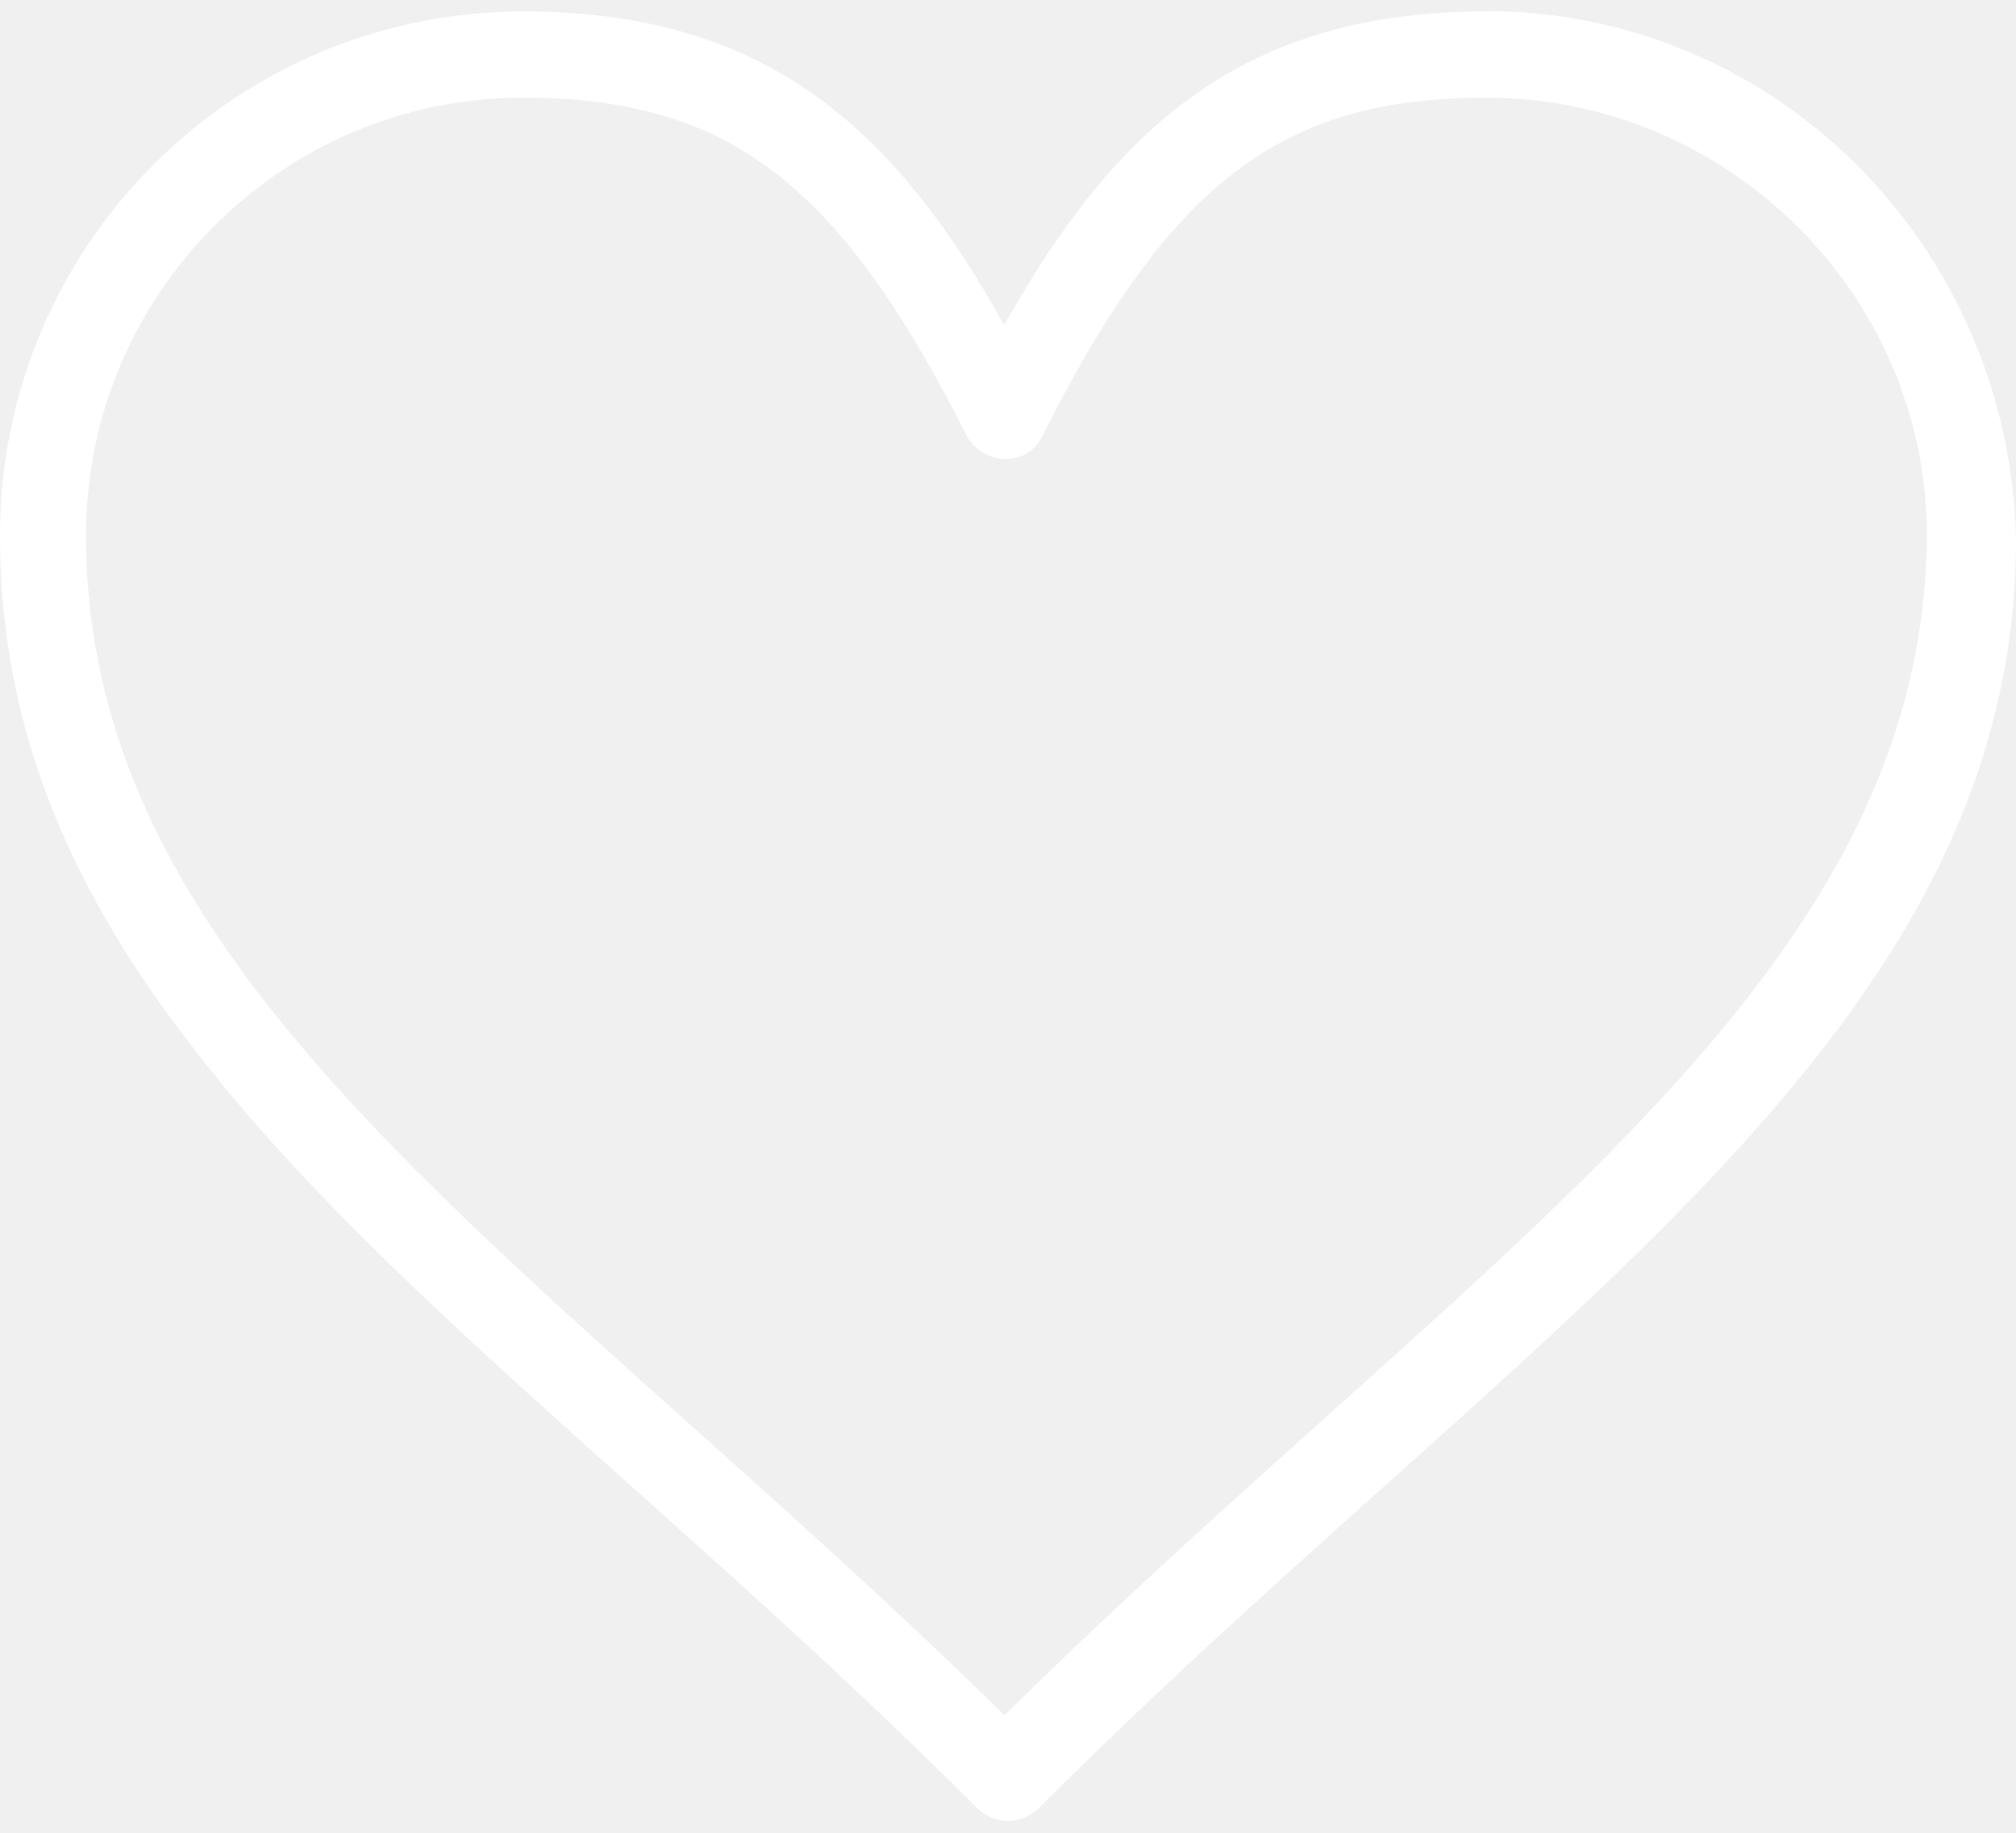
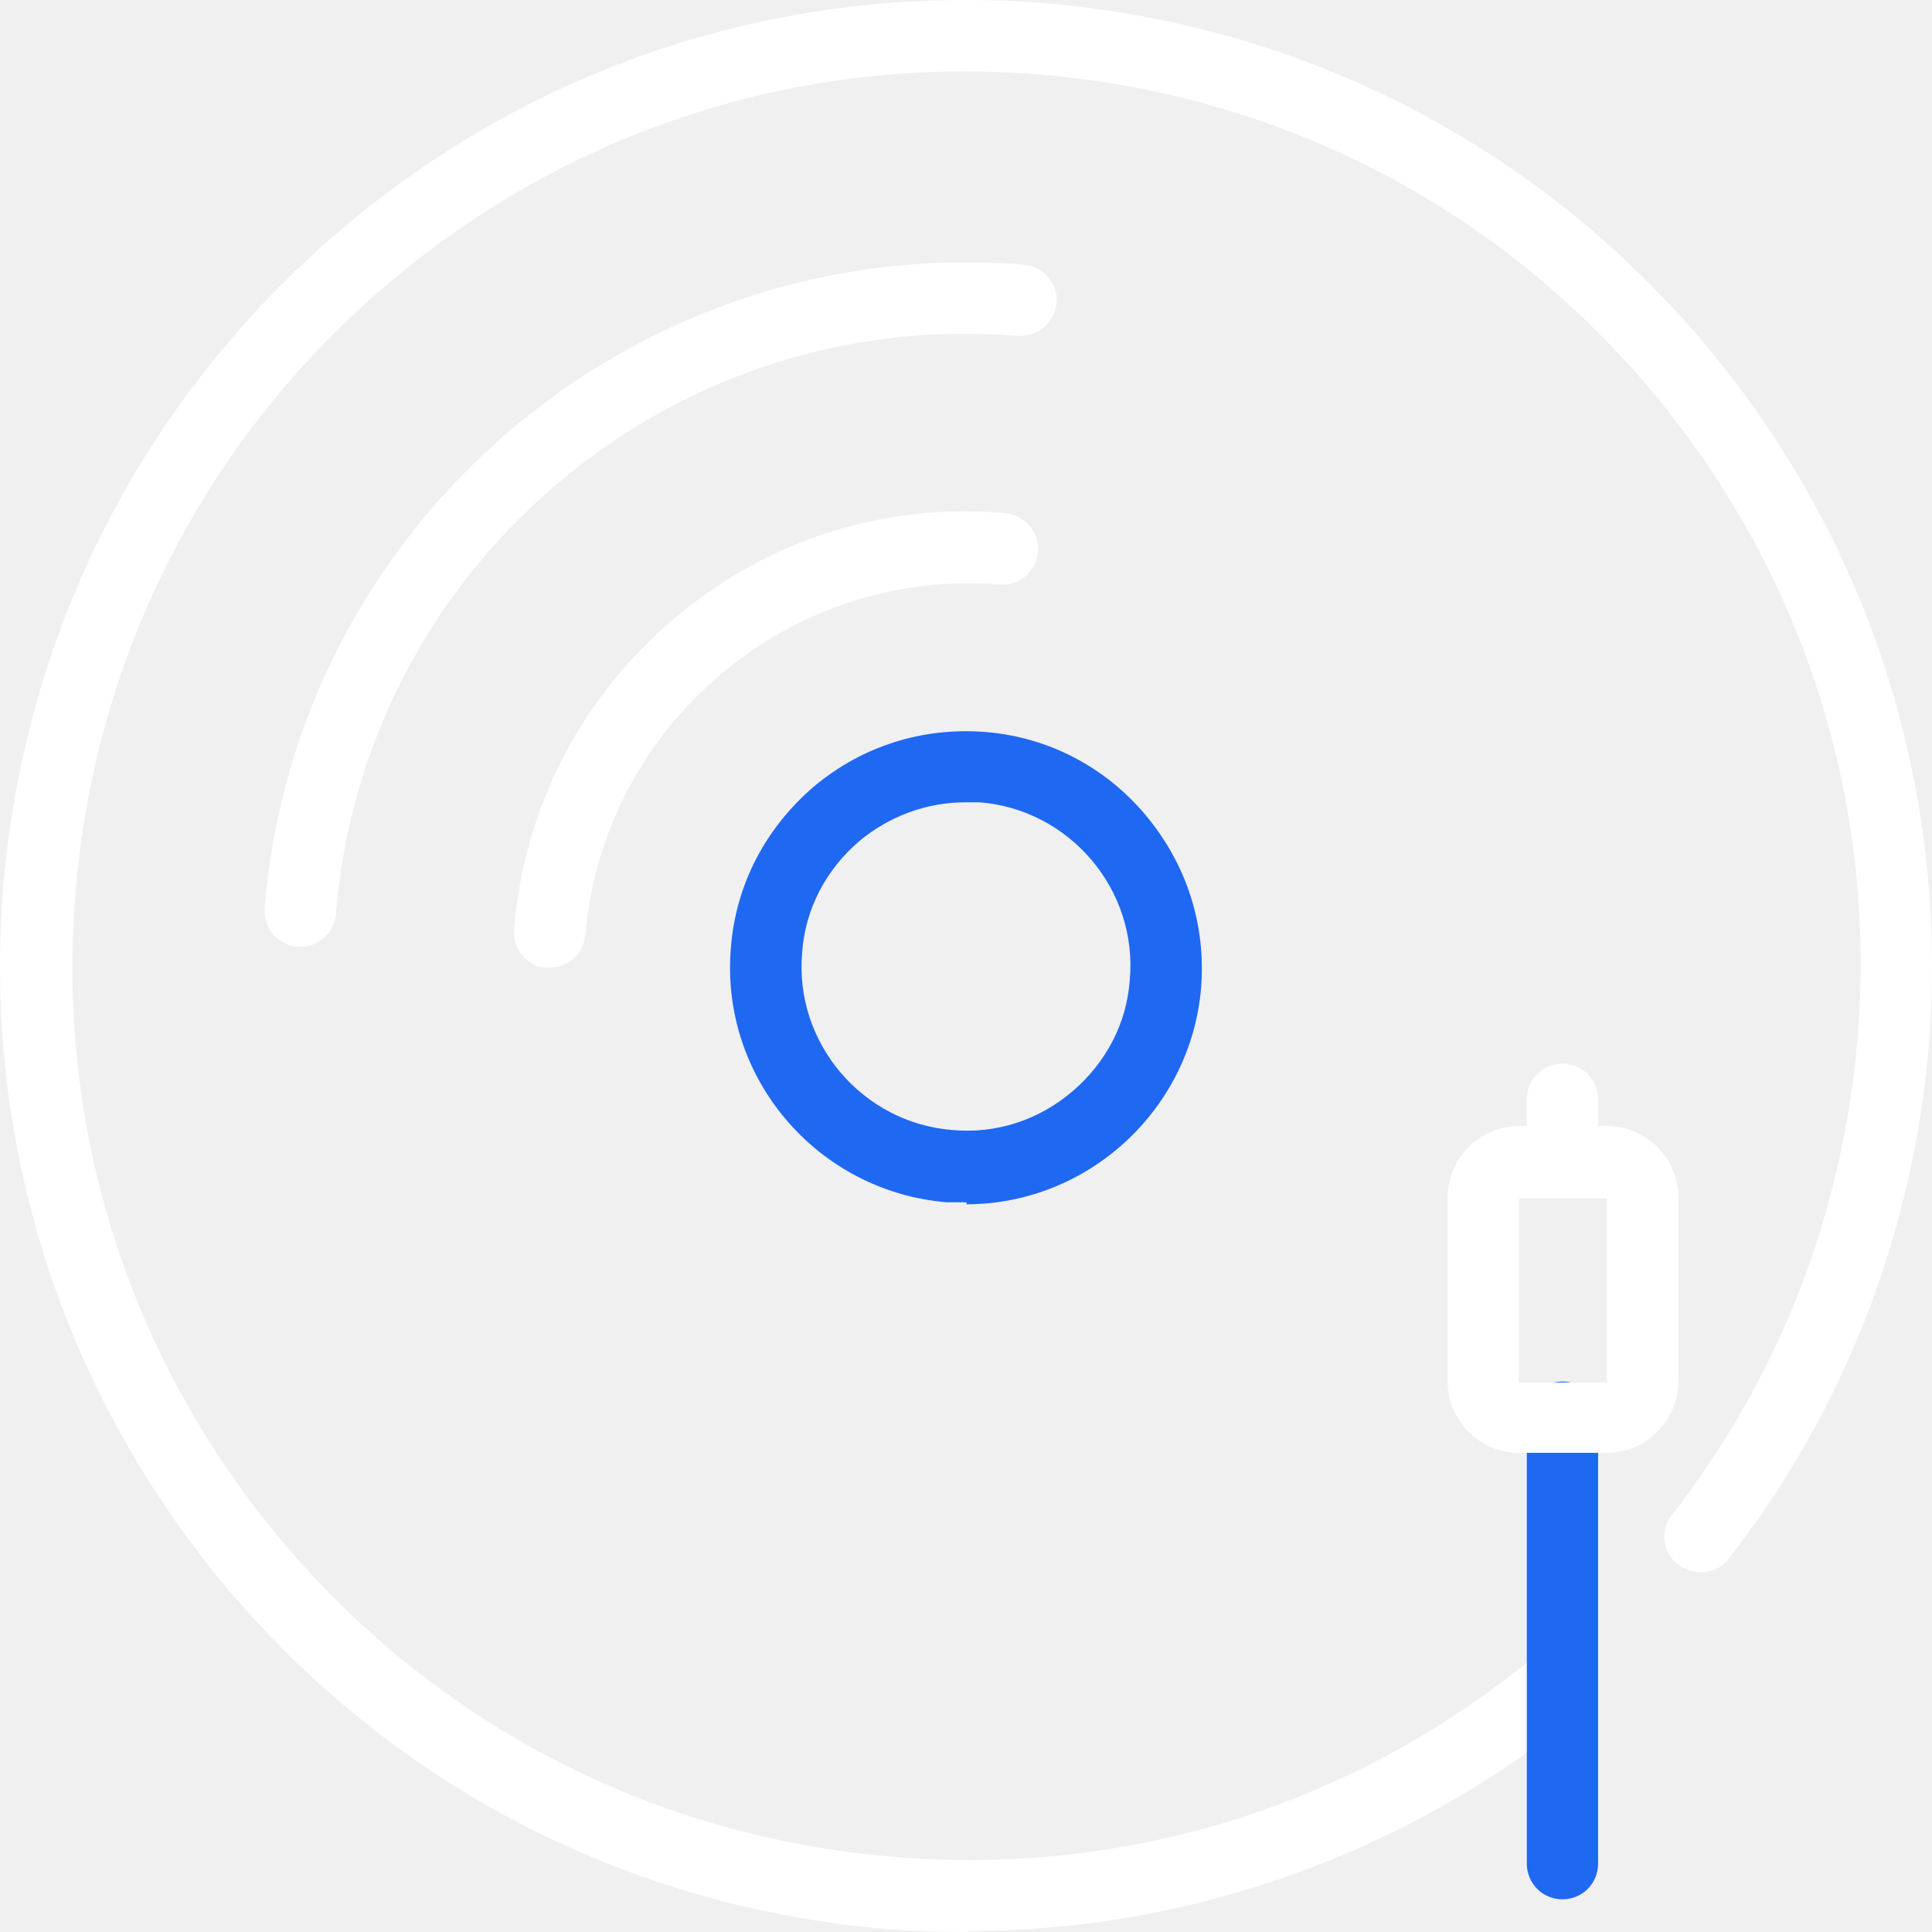
- <svg xmlns="http://www.w3.org/2000/svg" width="88" height="80" viewBox="0 0 88 80" fill="none">
-   <path d="M64.868 0.5C54.203 0.5 48.647 5.622 43.836 14.192C39.04 5.622 33.484 0.5 22.834 0.5C10.218 0.5 0 10.743 0 23.375C0 31.049 2.547 38.126 8.252 45.502C16.355 56.193 29.582 65.823 42.645 78.918C43.389 79.665 44.596 79.665 45.355 78.918C66.387 57.835 88 45.502 88 23.524C87.702 10.728 77.484 0.485 64.868 0.485V0.5ZM43.851 74.872C23.43 54.849 3.754 43.099 3.754 23.375C3.754 12.833 12.318 4.263 22.819 4.263C31.831 4.263 36.642 8.026 42.198 19.015C42.943 20.373 44.894 20.373 45.504 19.015C51.06 8.026 55.871 4.263 64.883 4.263C75.399 4.263 84.112 12.848 84.112 23.375C83.963 43.099 64.287 54.685 43.866 74.857L43.851 74.872Z" fill="white" />
+ <svg xmlns="http://www.w3.org/2000/svg" width="82" height="82" viewBox="0 0 82 82" fill="none">
+   <path d="M41.063 81.58C39.929 81.58 38.794 81.538 37.66 81.454C26.861 80.571 17.071 75.528 10.054 67.25C3.037 58.971 -0.325 48.465 0.6 37.665C1.482 26.865 6.524 17.074 14.802 10.056C23.079 3.038 33.584 -0.324 44.383 0.601C55.182 1.483 64.972 6.526 71.989 14.804C79.006 23.083 82.368 33.589 81.443 44.389C80.771 52.289 77.872 59.728 73.04 65.947C72.661 66.409 71.989 66.493 71.485 66.157C71.023 65.779 70.939 65.106 71.275 64.602C75.855 58.719 78.586 51.701 79.216 44.221C80.057 34.009 76.863 24.092 70.266 16.275C63.627 8.459 54.383 3.668 44.173 2.828C33.962 1.987 24.046 5.181 16.23 11.779C8.415 18.418 3.625 27.664 2.785 37.875C1.944 48.087 5.138 58.005 11.734 65.821C18.373 73.637 27.617 78.428 37.828 79.268C47.744 80.109 57.493 77.083 65.224 70.78C65.686 70.401 66.4 70.486 66.779 70.948C67.157 71.41 67.073 72.124 66.611 72.503C59.342 78.428 50.349 81.622 41.063 81.622V81.58Z" fill="white" />
+   <path d="M41.063 82C39.928 82 38.752 81.958 37.617 81.874C26.693 80.949 16.818 75.865 9.717 67.502C2.658 59.139 -0.745 48.549 0.137 37.623C1.061 26.697 6.146 16.822 14.507 9.72C22.869 2.618 33.5 -0.744 44.383 0.138C55.307 1.063 65.182 6.148 72.283 14.51C79.342 22.873 82.745 33.463 81.863 44.389C81.191 52.373 78.249 59.896 73.375 66.157C72.871 66.829 71.904 66.913 71.232 66.409C70.56 65.905 70.434 64.939 70.98 64.266C75.518 58.467 78.207 51.491 78.838 44.095C79.678 34.009 76.527 24.176 69.972 16.443C63.417 8.711 54.257 4.004 44.13 3.164C34.046 2.323 24.214 5.475 16.482 12.031C8.751 18.586 4.045 27.748 3.204 37.875C2.364 47.961 5.515 57.794 12.07 65.527C18.625 73.259 27.785 77.966 37.912 78.806C47.744 79.647 57.366 76.663 65.014 70.401C65.644 69.855 66.61 69.981 67.157 70.612C67.703 71.242 67.577 72.209 66.946 72.755C59.677 78.68 50.475 81.958 41.105 81.958L41.063 82ZM40.937 0.853C31.483 0.853 22.407 4.172 15.095 10.35C6.902 17.284 1.902 26.991 1.019 37.665C0.137 48.339 3.456 58.761 10.389 66.914C17.323 75.108 27.029 80.109 37.702 80.991C48.038 81.832 58.375 78.638 66.358 72.124C66.652 71.872 66.694 71.452 66.442 71.158C66.19 70.864 65.77 70.822 65.476 71.074C57.66 77.461 47.828 80.487 37.785 79.647C27.449 78.806 18.079 73.974 11.398 66.073C4.717 58.173 1.482 48.129 2.364 37.791C3.204 27.453 8.036 18.082 15.936 11.4C23.835 4.719 33.878 1.483 44.214 2.365C54.551 3.206 63.921 8.039 70.602 15.939C77.283 23.84 80.518 33.883 79.636 44.221C79.006 51.743 76.233 58.887 71.611 64.812C71.358 65.107 71.442 65.527 71.737 65.779C72.031 66.031 72.451 65.947 72.703 65.653C77.493 59.517 80.35 52.121 81.023 44.305C81.905 33.631 78.585 23.209 71.653 15.056C64.719 6.862 55.013 1.861 44.34 0.979C43.206 0.895 42.071 0.853 40.937 0.853Z" fill="white" />
+   <path d="M41.021 50.609C40.769 50.609 40.475 50.609 40.223 50.609C34.929 50.188 31.021 45.524 31.441 40.229C31.861 34.934 36.525 30.984 41.82 31.446C47.114 31.866 51.022 36.531 50.602 41.826C50.181 46.827 45.98 50.651 41.021 50.651V50.609ZM40.979 33.631C39.215 33.631 37.576 34.261 36.231 35.396C34.718 36.657 33.794 38.464 33.626 40.439C33.29 44.515 36.315 48.087 40.391 48.423C42.366 48.591 44.257 47.961 45.769 46.7C47.282 45.44 48.206 43.633 48.375 41.658C48.711 37.581 45.685 34.009 41.61 33.673C41.4 33.673 41.189 33.673 40.979 33.673V33.631Z" fill="#1F68F2" />
+   <path d="M41.02 51.029C40.726 51.029 40.474 51.029 40.18 51.029C34.675 50.567 30.558 45.734 31.02 40.229C31.23 37.54 32.49 35.144 34.549 33.379C36.608 31.656 39.171 30.858 41.819 31.068C44.466 31.278 46.903 32.539 48.626 34.598C50.348 36.657 51.189 39.221 50.979 41.91C50.558 47.079 46.188 51.113 41.02 51.113V51.029ZM40.978 31.825C38.835 31.825 36.776 32.581 35.096 33.968C33.205 35.565 32.07 37.792 31.86 40.229C31.44 45.272 35.222 49.726 40.264 50.147C45.306 50.567 49.76 46.743 50.18 41.742C50.39 39.305 49.634 36.909 48.037 35.06C46.441 33.169 44.214 32.035 41.777 31.825C41.525 31.825 41.23 31.825 40.978 31.825ZM41.02 48.844C40.81 48.844 40.6 48.844 40.348 48.844C36.062 48.466 32.869 44.726 33.205 40.397C33.373 38.338 34.339 36.447 35.936 35.102C37.533 33.758 39.55 33.085 41.608 33.295C45.894 33.673 49.088 37.413 48.752 41.742C48.584 43.801 47.617 45.692 46.02 47.079C44.592 48.298 42.827 48.928 40.978 48.928L41.02 48.844ZM40.978 34.052C39.34 34.052 37.743 34.64 36.482 35.691C35.054 36.909 34.171 38.59 34.045 40.439C33.709 44.263 36.608 47.667 40.432 47.962C42.281 48.13 44.088 47.541 45.516 46.322C46.945 45.104 47.827 43.423 47.953 41.574C48.289 37.75 45.39 34.346 41.566 34.052C41.356 34.052 41.188 34.052 40.978 34.052Z" fill="#1F68F2" />
+   <path d="M23.29 40.65C23.29 40.65 23.248 40.65 23.206 40.65C22.618 40.608 22.156 40.061 22.198 39.473C22.618 34.43 24.971 29.891 28.837 26.614C32.703 23.336 37.577 21.781 42.619 22.201C43.207 22.243 43.669 22.79 43.627 23.378C43.585 23.966 43.039 24.47 42.451 24.386C33.333 23.672 25.181 30.48 24.425 39.641C24.383 40.229 23.879 40.65 23.332 40.65H23.29Z" fill="white" />
+   <path d="M23.291 41.069H23.165C22.787 41.069 22.409 40.859 22.157 40.523C21.904 40.229 21.778 39.809 21.82 39.43C22.241 34.303 24.636 29.639 28.585 26.277C32.535 22.915 37.535 21.318 42.662 21.78C43.502 21.864 44.132 22.579 44.048 23.419C44.048 23.84 43.796 24.218 43.502 24.47C43.208 24.722 42.83 24.848 42.41 24.806C33.502 24.092 25.602 30.773 24.846 39.682C24.762 40.481 24.131 41.069 23.333 41.069H23.291ZM40.939 22.537C36.611 22.537 32.409 24.05 29.048 26.907C25.266 30.101 22.997 34.556 22.577 39.472C22.577 39.641 22.619 39.851 22.745 39.977C22.871 40.103 23.039 40.187 23.207 40.229V40.649L23.249 40.229C23.585 40.229 23.921 39.935 23.921 39.598C24.72 30.227 32.997 23.209 42.367 23.966C42.578 23.966 42.704 23.966 42.872 23.84C42.998 23.714 43.124 23.545 43.124 23.335C43.124 22.957 42.872 22.621 42.494 22.579C41.947 22.537 41.443 22.495 40.897 22.495L40.939 22.537Z" fill="white" />
+   <path d="M12.742 39.767C12.742 39.767 12.7 39.767 12.658 39.767C12.069 39.725 11.607 39.178 11.649 38.59C12.994 22.411 27.238 10.35 43.457 11.653C44.045 11.695 44.508 12.241 44.466 12.83C44.424 13.418 43.877 13.88 43.289 13.838C28.331 12.578 15.137 23.756 13.876 38.758C13.834 39.346 13.33 39.767 12.784 39.767H12.742Z" fill="white" />
+   <path d="M12.741 40.187H12.615C11.775 40.103 11.187 39.388 11.229 38.548C12.573 22.159 27.028 9.888 43.457 11.233C44.297 11.317 44.928 12.031 44.843 12.871C44.76 13.712 44.045 14.3 43.205 14.258C36.062 13.67 29.128 15.897 23.666 20.52C18.204 25.142 14.842 31.656 14.254 38.8C14.17 39.599 13.54 40.187 12.741 40.187ZM41.02 11.989C26.061 11.989 13.33 23.503 12.069 38.632C12.069 39.01 12.321 39.346 12.699 39.388V39.809L12.741 39.388C13.078 39.388 13.414 39.094 13.414 38.758C14.044 31.404 17.489 24.722 23.12 19.931C28.75 15.141 35.936 12.871 43.289 13.46C43.667 13.502 44.003 13.208 44.045 12.829C44.045 12.451 43.793 12.115 43.415 12.073C42.617 11.989 41.818 11.989 41.02 11.989Z" fill="white" />
+   <path d="M66.315 49.894C65.727 49.894 65.223 49.389 65.223 48.801V46.658C65.223 46.07 65.727 45.565 66.315 45.565C66.903 45.565 67.408 46.07 67.408 46.658V48.801C67.408 49.389 66.903 49.894 66.315 49.894Z" fill="white" />
+   <path d="M66.315 50.314C65.475 50.314 64.803 49.642 64.803 48.801V46.658C64.803 45.818 65.475 45.145 66.315 45.145C67.156 45.145 67.828 45.818 67.828 46.658V48.801C67.828 49.642 67.156 50.314 66.315 50.314ZM66.315 45.986C65.937 45.986 65.643 46.28 65.643 46.658V48.801C65.643 49.18 65.937 49.474 66.315 49.474C66.694 49.474 66.988 49.18 66.988 48.801V46.658C66.988 46.28 66.694 45.986 66.315 45.986Z" fill="white" />
+   <path d="M66.315 80.192C65.727 80.192 65.223 79.688 65.223 79.1V60.147C65.223 59.559 65.727 59.055 66.315 59.055C66.903 59.055 67.408 59.559 67.408 60.147V79.1C67.408 79.688 66.903 80.192 66.315 80.192Z" fill="#1F68F2" />
+   <path d="M66.315 80.613C65.475 80.613 64.803 79.941 64.803 79.1V60.148C64.803 59.307 65.475 58.635 66.315 58.635C67.156 58.635 67.828 59.307 67.828 60.148V79.1C67.828 79.941 67.156 80.613 66.315 80.613ZM66.315 59.475C65.937 59.475 65.643 59.769 65.643 60.148V79.1C65.643 79.478 65.937 79.773 66.315 79.773C66.694 79.773 66.988 79.478 66.988 79.1V60.148C66.988 59.769 66.694 59.475 66.315 59.475Z" fill="#1F68F2" />
+   <path d="M68.206 61.282H64.466C63.038 61.282 61.861 60.105 61.861 58.677V50.86C61.861 49.431 63.038 48.255 64.466 48.255H68.206C69.635 48.255 70.811 49.431 70.811 50.86V58.677C70.811 60.105 69.635 61.282 68.206 61.282ZM64.424 50.482C64.214 50.482 64.046 50.65 64.046 50.86V58.677C64.046 58.887 64.214 59.055 64.424 59.055H68.164C68.374 59.055 68.542 58.887 68.542 58.677V50.86C68.542 50.65 68.374 50.482 68.164 50.482H64.424Z" fill="white" />
+   <path d="M68.207 61.661H64.467C62.828 61.661 61.441 60.316 61.441 58.635V50.819C61.441 49.18 62.786 47.793 64.467 47.793H68.207C69.845 47.793 71.232 49.138 71.232 50.819V58.635C71.232 60.274 69.887 61.661 68.207 61.661ZM64.467 48.675C63.248 48.675 62.282 49.642 62.282 50.861V58.677C62.282 59.896 63.248 60.862 64.467 60.862H68.207C69.425 60.862 70.391 59.896 70.391 58.677V50.861C70.391 49.642 69.425 48.675 68.207 48.675H64.467ZM68.207 59.475H64.467C64.004 59.475 63.668 59.097 63.668 58.677V50.861C63.668 50.398 64.047 50.062 64.467 50.062H68.207C68.669 50.062 69.005 50.441 69.005 50.861V58.677C69.005 59.139 68.627 59.475 68.207 59.475ZM64.467 50.903V58.677H68.207V50.861H64.509L64.467 50.903Z" fill="white" />
</svg>
